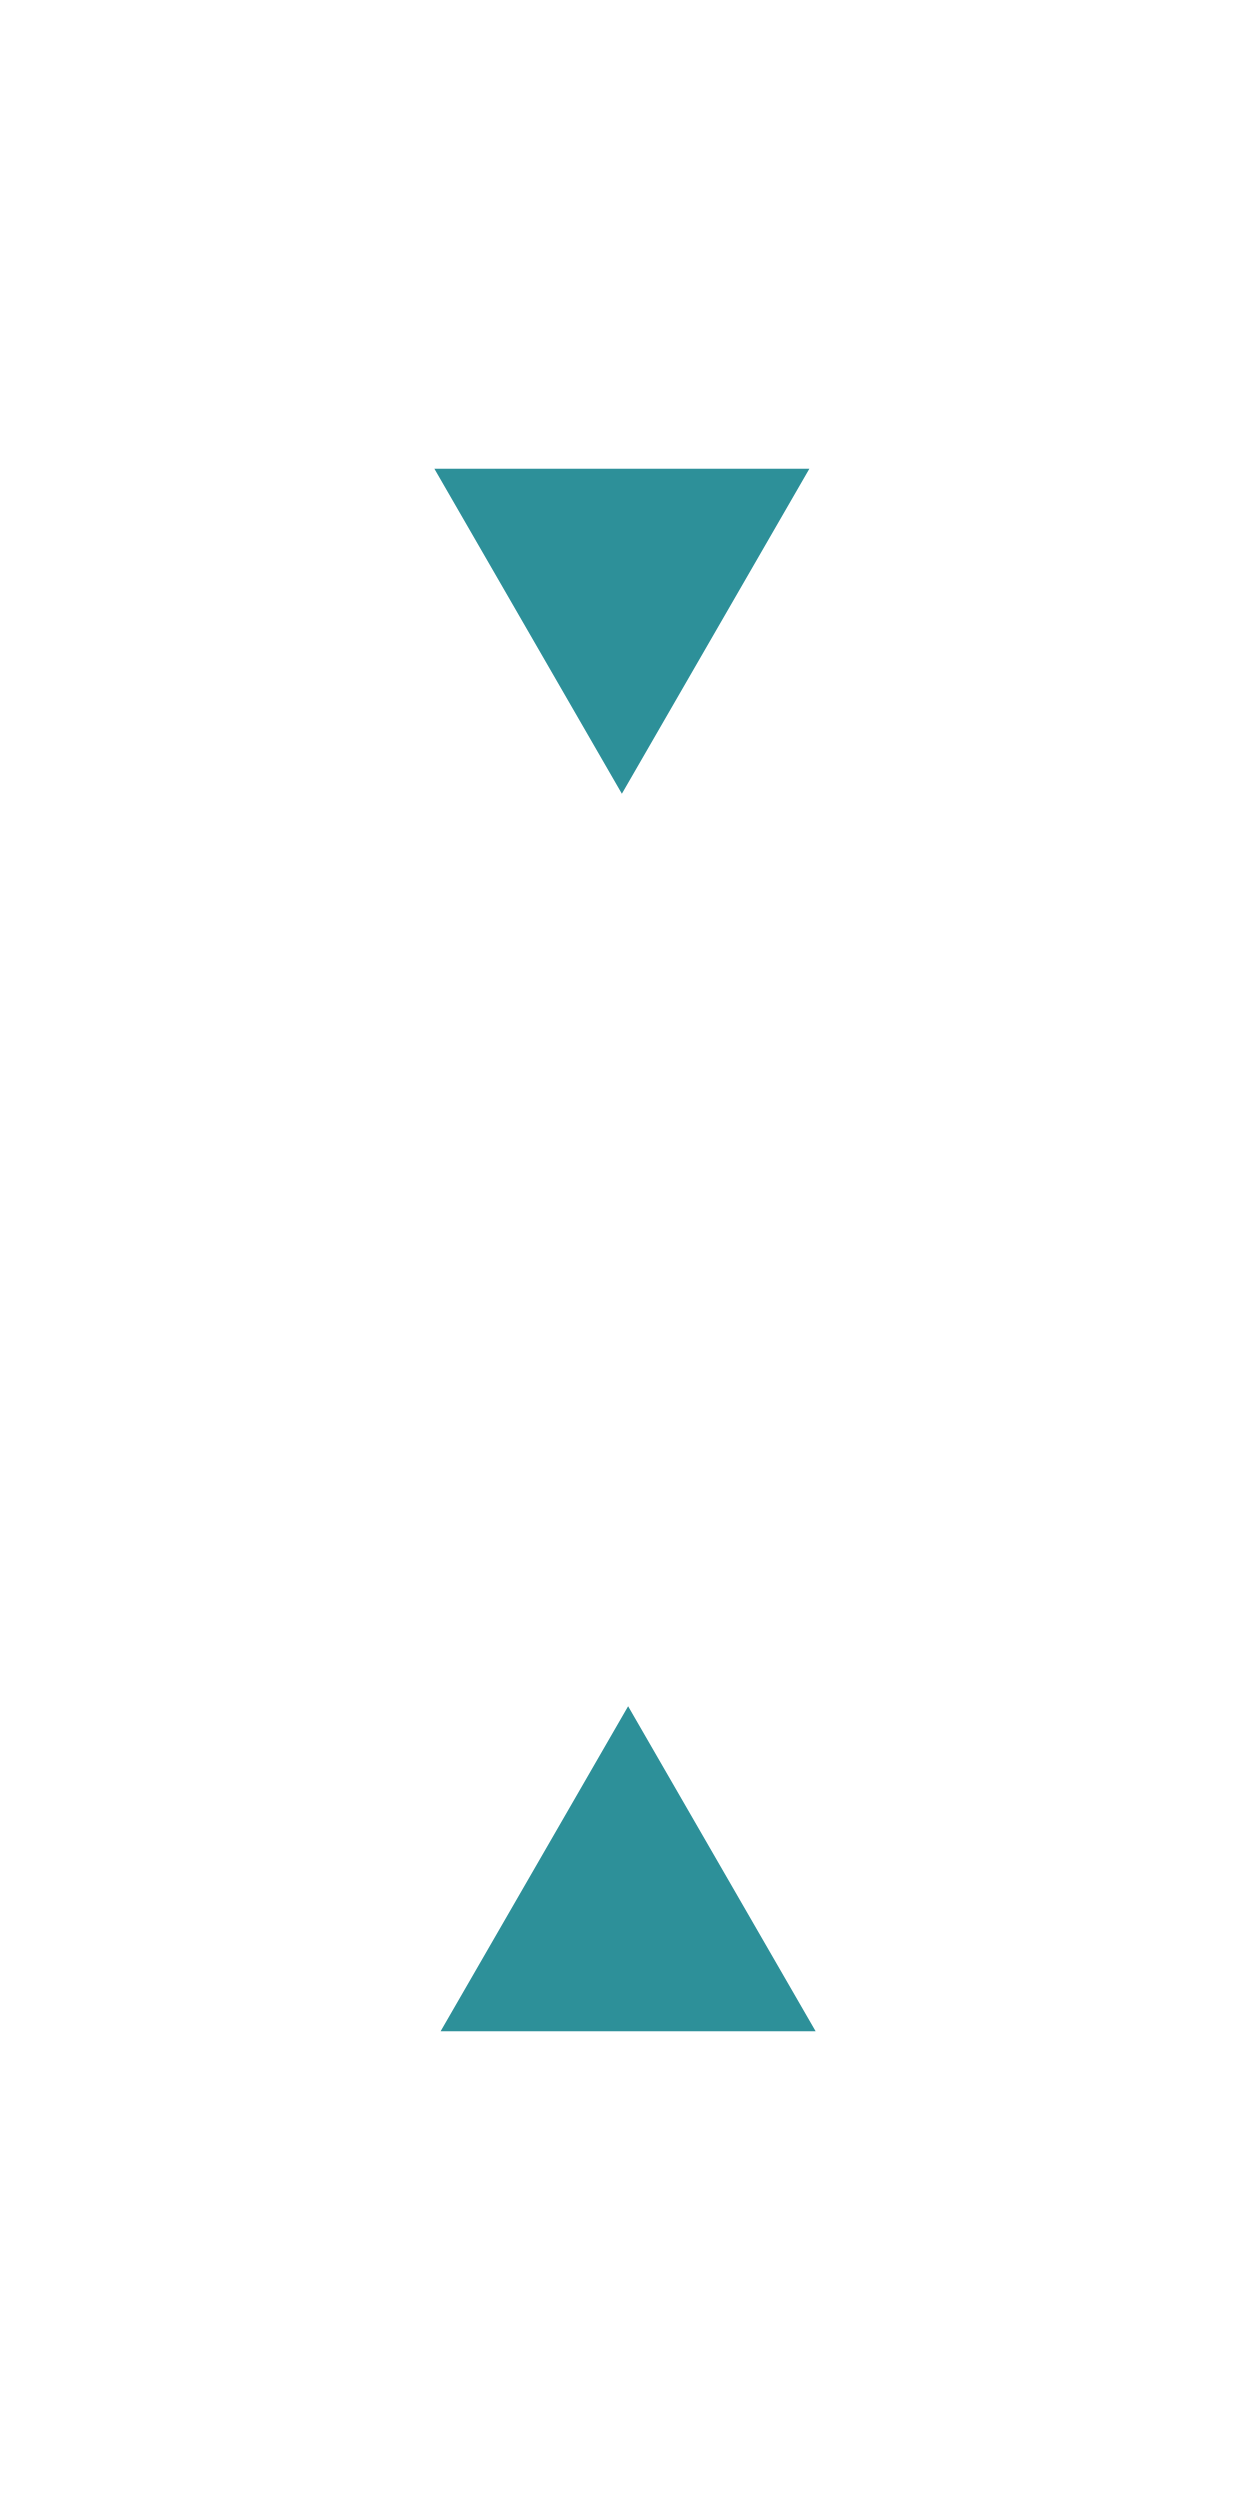
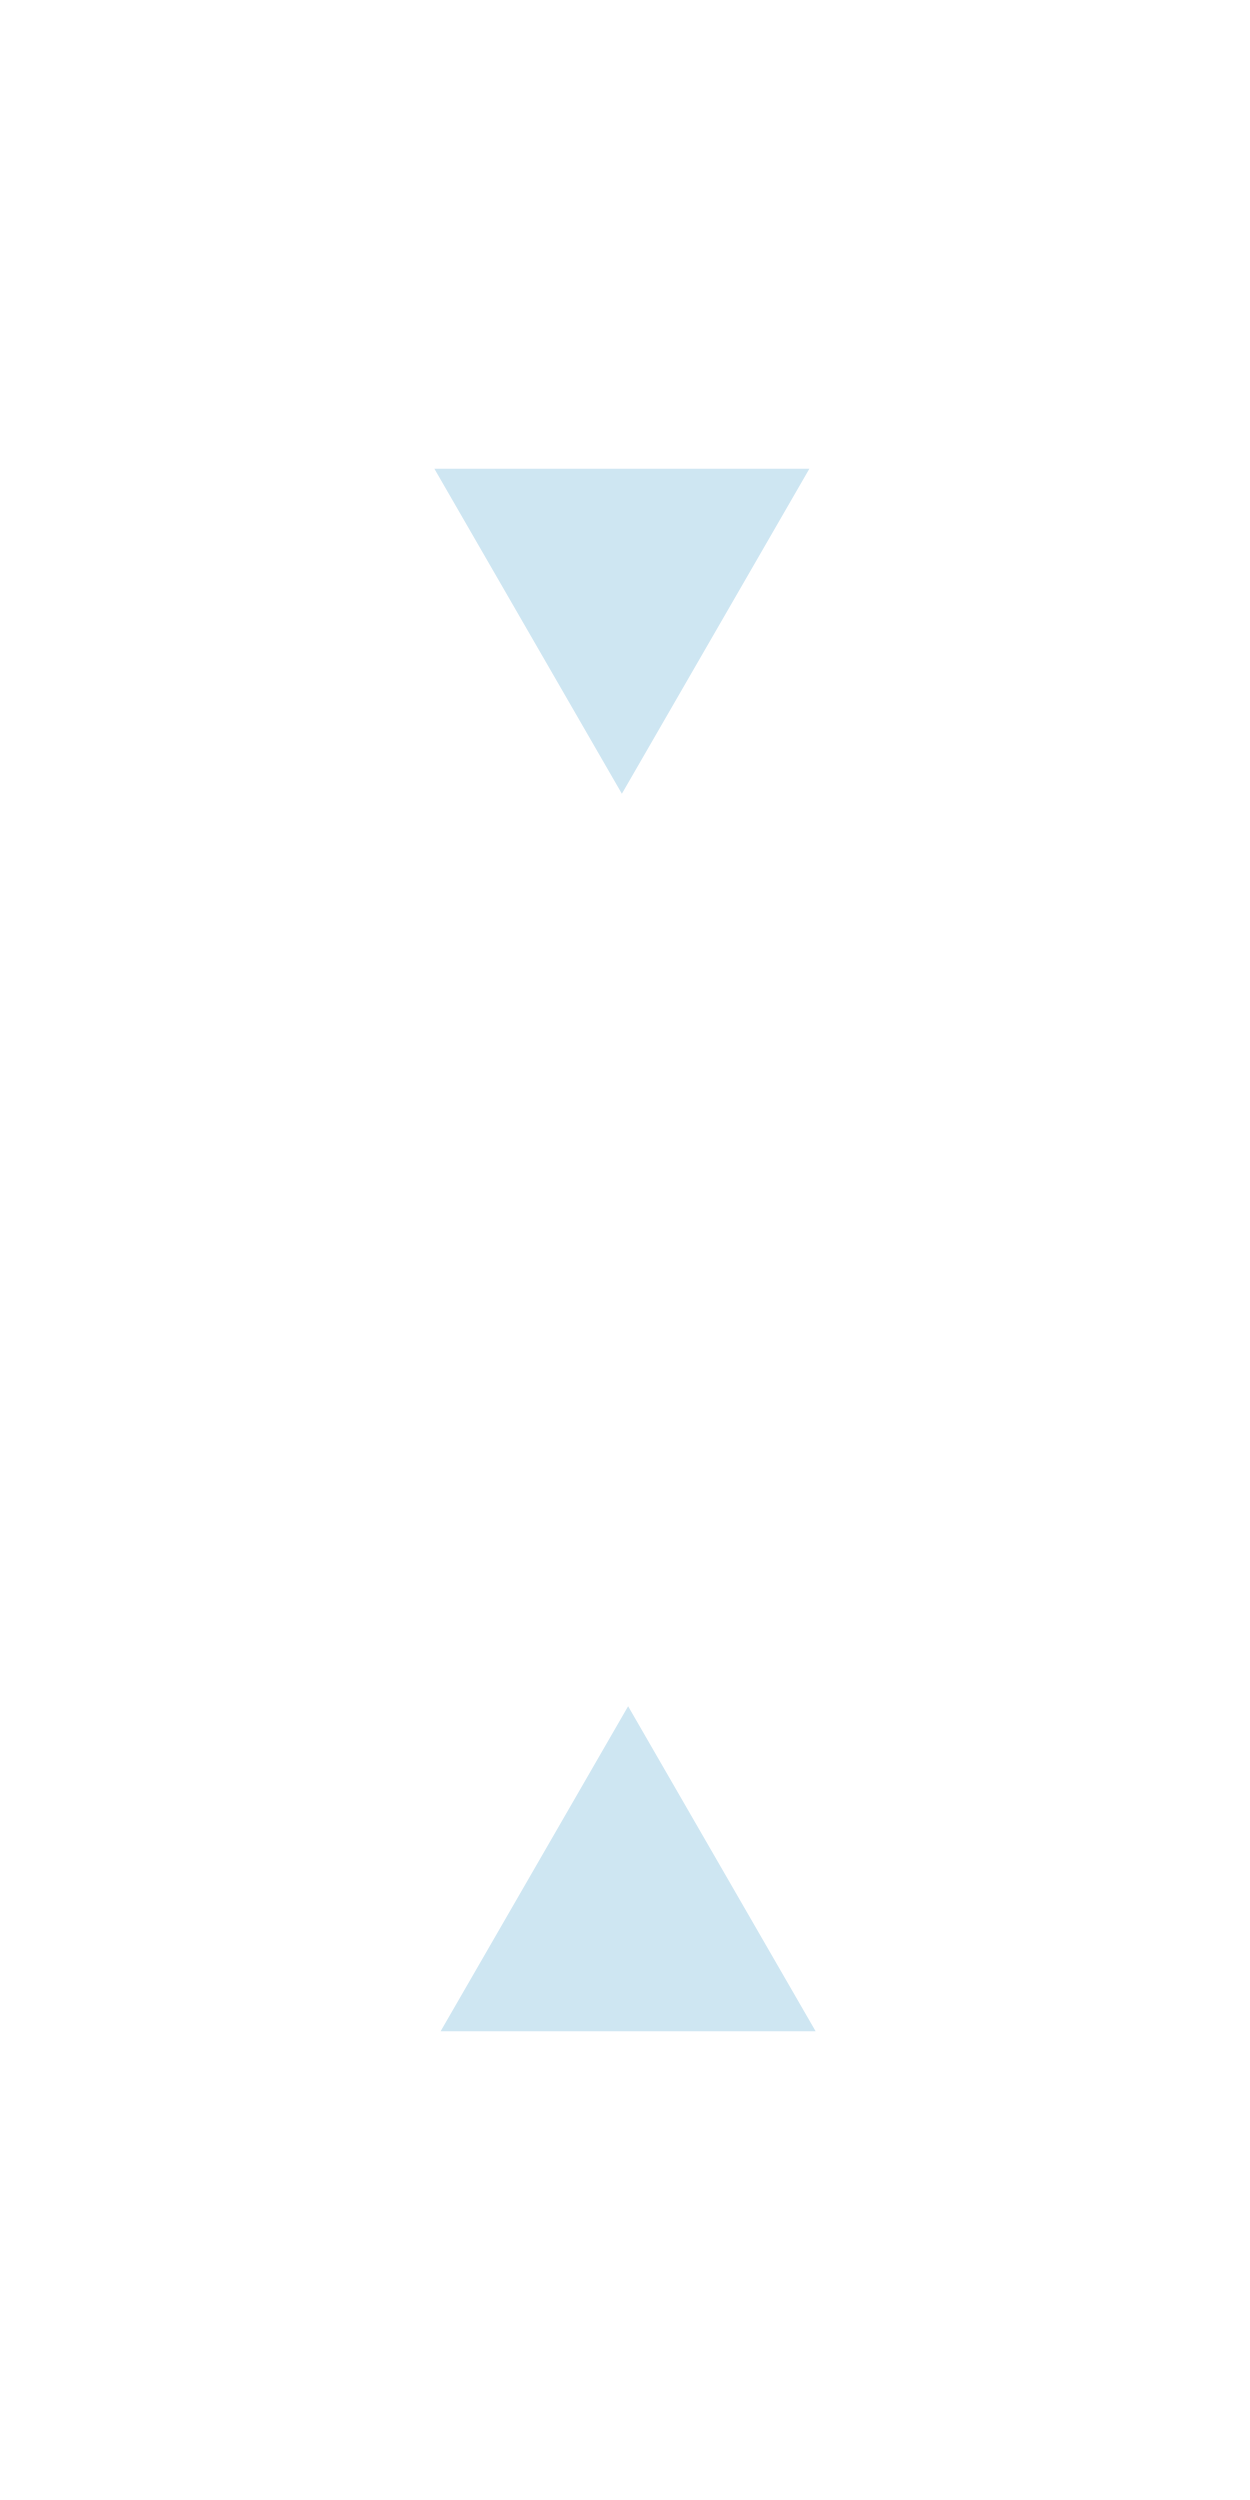
<svg xmlns="http://www.w3.org/2000/svg" version="1.1" id="Layer_1" x="0px" y="0px" viewBox="0 0 40 80" enable-background="new 0 0 40 80" xml:space="preserve">
  <rect fill="#FFFFFF" width="40" height="80" />
-   <polygon fill="#2D9099" points="25.9,15 19.9,25.4 13.9,15 " />
-   <polygon fill="#2D9099" points="14.1,65 20.1,54.6 26.1,65 " />
+   <polygon fill="#CEE6F2" points="25.9,15 19.9,25.4 13.9,15 " />
+   <polygon fill="#CEE6F2" points="14.1,65 20.1,54.6 26.1,65 " />
</svg>
